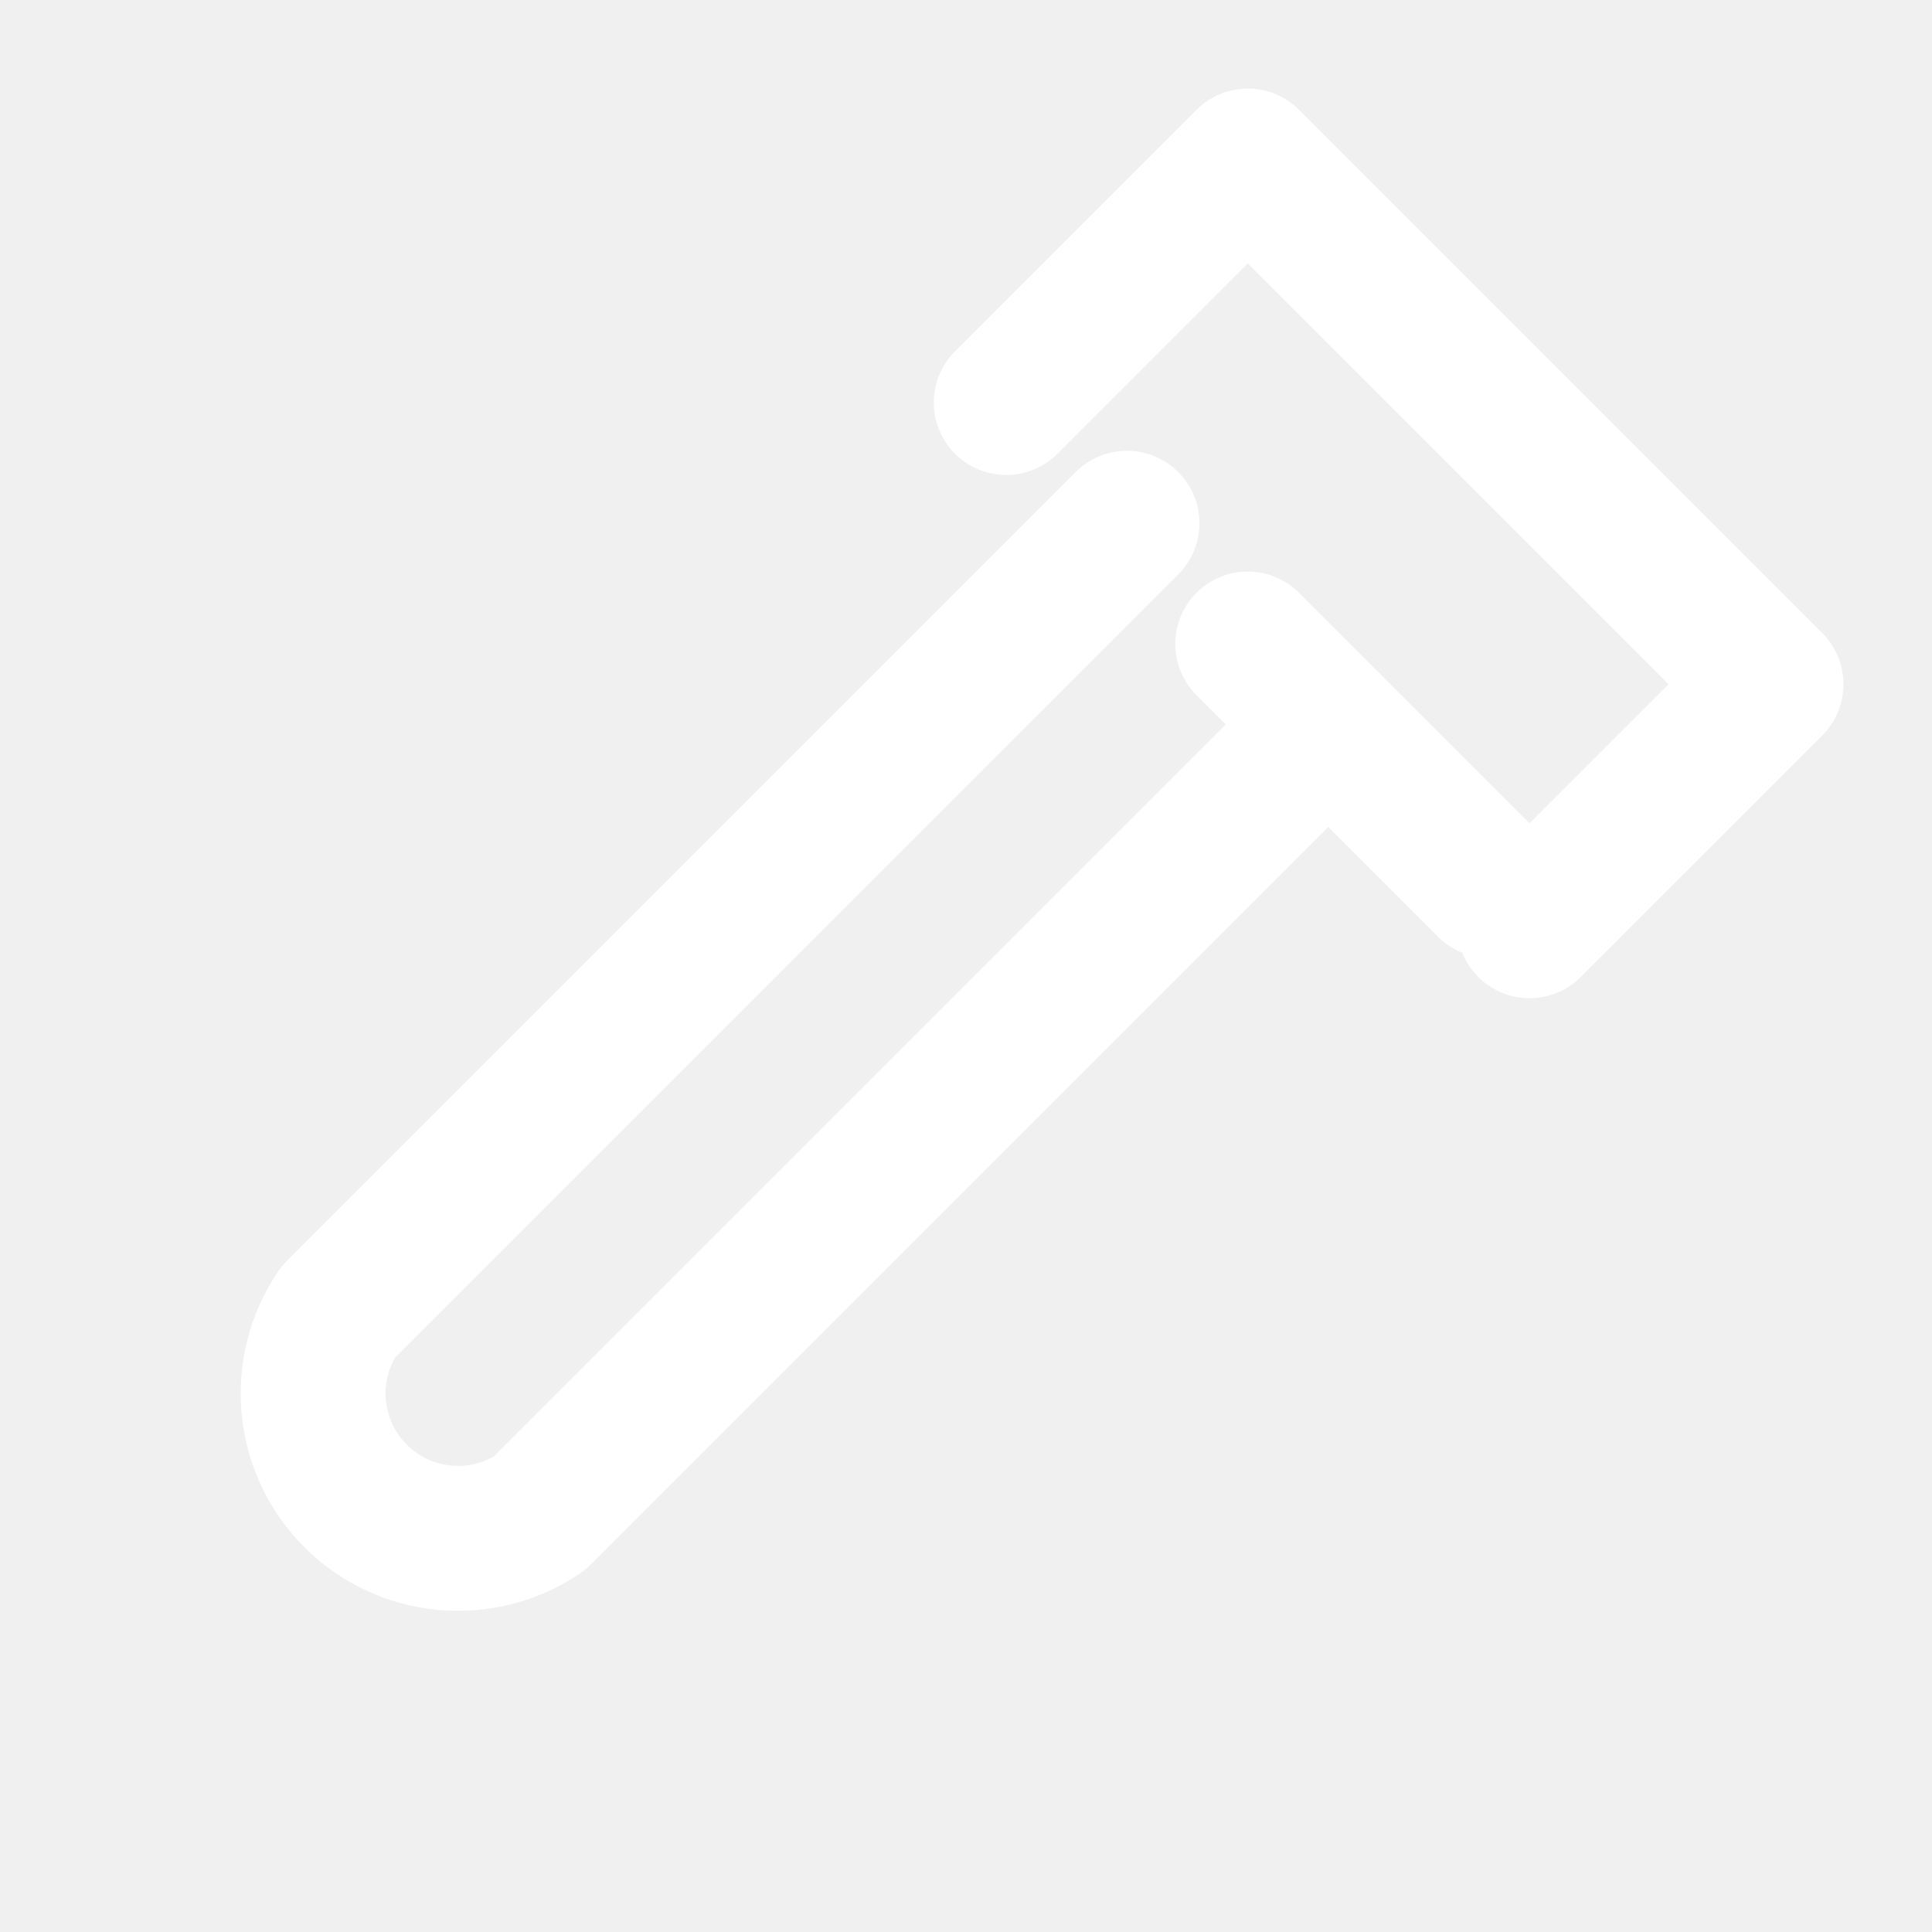
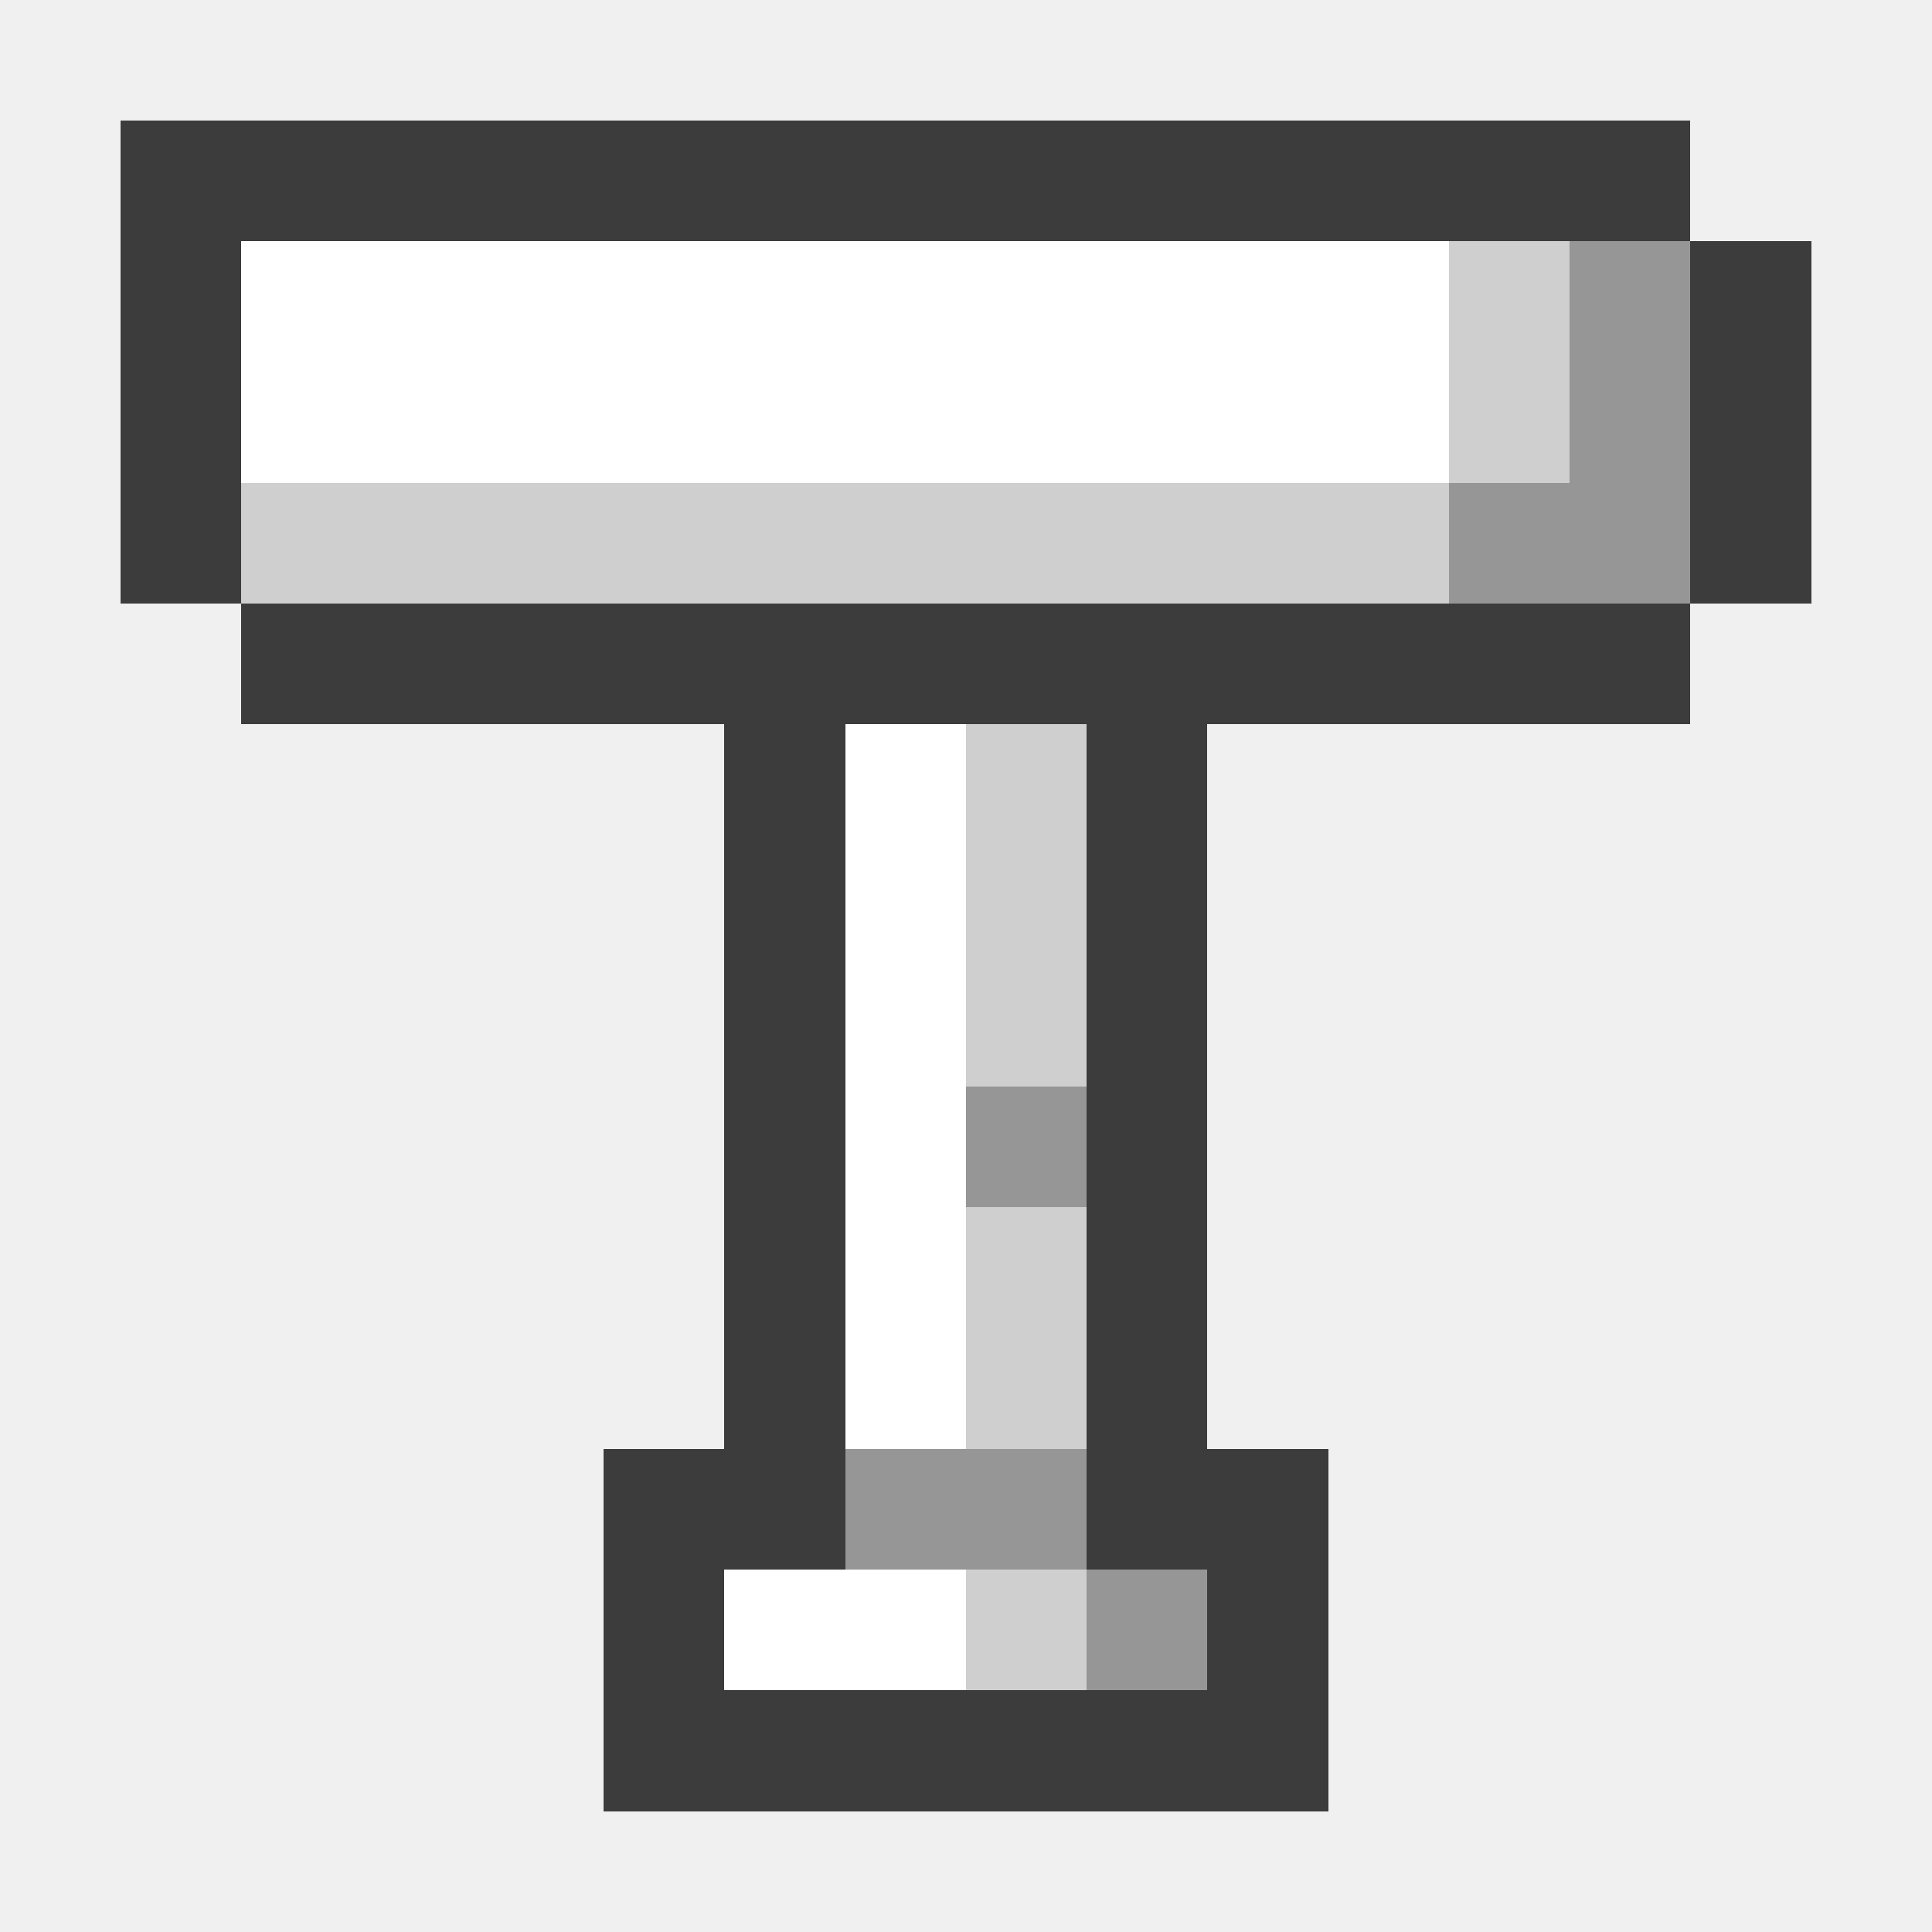
- <svg xmlns="http://www.w3.org/2000/svg" width="96" height="96" viewBox="0 0 24 24" fill="none" stroke="#ffffff" stroke-width="1.8" stroke-linecap="round" stroke-linejoin="round">
-   <path d="M14 6.5 4.2 16.3a1.8 1.8 0 0 0 2.5 2.5l9.8-9.8" />
-   <path d="M12.5 5l3-3 6.5 6.5-3 3" />
-   <path d="m15.5 8 3 3" />
+ <svg xmlns="http://www.w3.org/2000/svg" width="96" height="96" viewBox="0 0 16 16" shape-rendering="crispEdges">
+   <rect x="1" y="1" width="13" height="1" fill="#3c3c3c" />
+   <rect x="1" y="2" width="1" height="1" fill="#3c3c3c" />
+   <rect x="2" y="2" width="10" height="1" fill="#ffffff" />
+   <rect x="12" y="2" width="1" height="1" fill="#cfcfcf" />
+   <rect x="13" y="2" width="1" height="1" fill="#969696" />
+   <rect x="14" y="2" width="1" height="1" fill="#3c3c3c" />
+   <rect x="1" y="3" width="1" height="1" fill="#3c3c3c" />
+   <rect x="2" y="3" width="10" height="1" fill="#ffffff" />
+   <rect x="12" y="3" width="1" height="1" fill="#cfcfcf" />
+   <rect x="13" y="3" width="1" height="1" fill="#969696" />
+   <rect x="14" y="3" width="1" height="1" fill="#3c3c3c" />
+   <rect x="1" y="4" width="1" height="1" fill="#3c3c3c" />
+   <rect x="2" y="4" width="10" height="1" fill="#cfcfcf" />
+   <rect x="12" y="4" width="2" height="1" fill="#969696" />
+   <rect x="14" y="4" width="1" height="1" fill="#3c3c3c" />
+   <rect x="2" y="5" width="12" height="1" fill="#3c3c3c" />
+   <rect x="6" y="6" width="1" height="1" fill="#3c3c3c" />
+   <rect x="7" y="6" width="1" height="1" fill="#ffffff" />
+   <rect x="8" y="6" width="1" height="1" fill="#cfcfcf" />
+   <rect x="9" y="6" width="1" height="1" fill="#3c3c3c" />
+   <rect x="6" y="7" width="1" height="1" fill="#3c3c3c" />
+   <rect x="7" y="7" width="1" height="1" fill="#ffffff" />
+   <rect x="8" y="7" width="1" height="1" fill="#cfcfcf" />
+   <rect x="9" y="7" width="1" height="1" fill="#3c3c3c" />
+   <rect x="6" y="8" width="1" height="1" fill="#3c3c3c" />
+   <rect x="7" y="8" width="1" height="1" fill="#ffffff" />
+   <rect x="8" y="8" width="1" height="1" fill="#cfcfcf" />
+   <rect x="9" y="8" width="1" height="1" fill="#3c3c3c" />
+   <rect x="6" y="9" width="1" height="1" fill="#3c3c3c" />
+   <rect x="7" y="9" width="1" height="1" fill="#ffffff" />
+   <rect x="8" y="9" width="1" height="1" fill="#969696" />
+   <rect x="9" y="9" width="1" height="1" fill="#3c3c3c" />
+   <rect x="6" y="10" width="1" height="1" fill="#3c3c3c" />
+   <rect x="7" y="10" width="1" height="1" fill="#ffffff" />
+   <rect x="8" y="10" width="1" height="1" fill="#cfcfcf" />
+   <rect x="9" y="10" width="1" height="1" fill="#3c3c3c" />
+   <rect x="6" y="11" width="1" height="1" fill="#3c3c3c" />
+   <rect x="7" y="11" width="1" height="1" fill="#ffffff" />
+   <rect x="8" y="11" width="1" height="1" fill="#cfcfcf" />
+   <rect x="9" y="11" width="1" height="1" fill="#3c3c3c" />
+   <rect x="5" y="12" width="2" height="1" fill="#3c3c3c" />
+   <rect x="7" y="12" width="2" height="1" fill="#969696" />
+   <rect x="9" y="12" width="2" height="1" fill="#3c3c3c" />
+   <rect x="5" y="13" width="1" height="1" fill="#3c3c3c" />
+   <rect x="6" y="13" width="2" height="1" fill="#ffffff" />
+   <rect x="8" y="13" width="1" height="1" fill="#cfcfcf" />
+   <rect x="9" y="13" width="1" height="1" fill="#969696" />
+   <rect x="10" y="13" width="1" height="1" fill="#3c3c3c" />
+   <rect x="5" y="14" width="6" height="1" fill="#3c3c3c" />
</svg>
